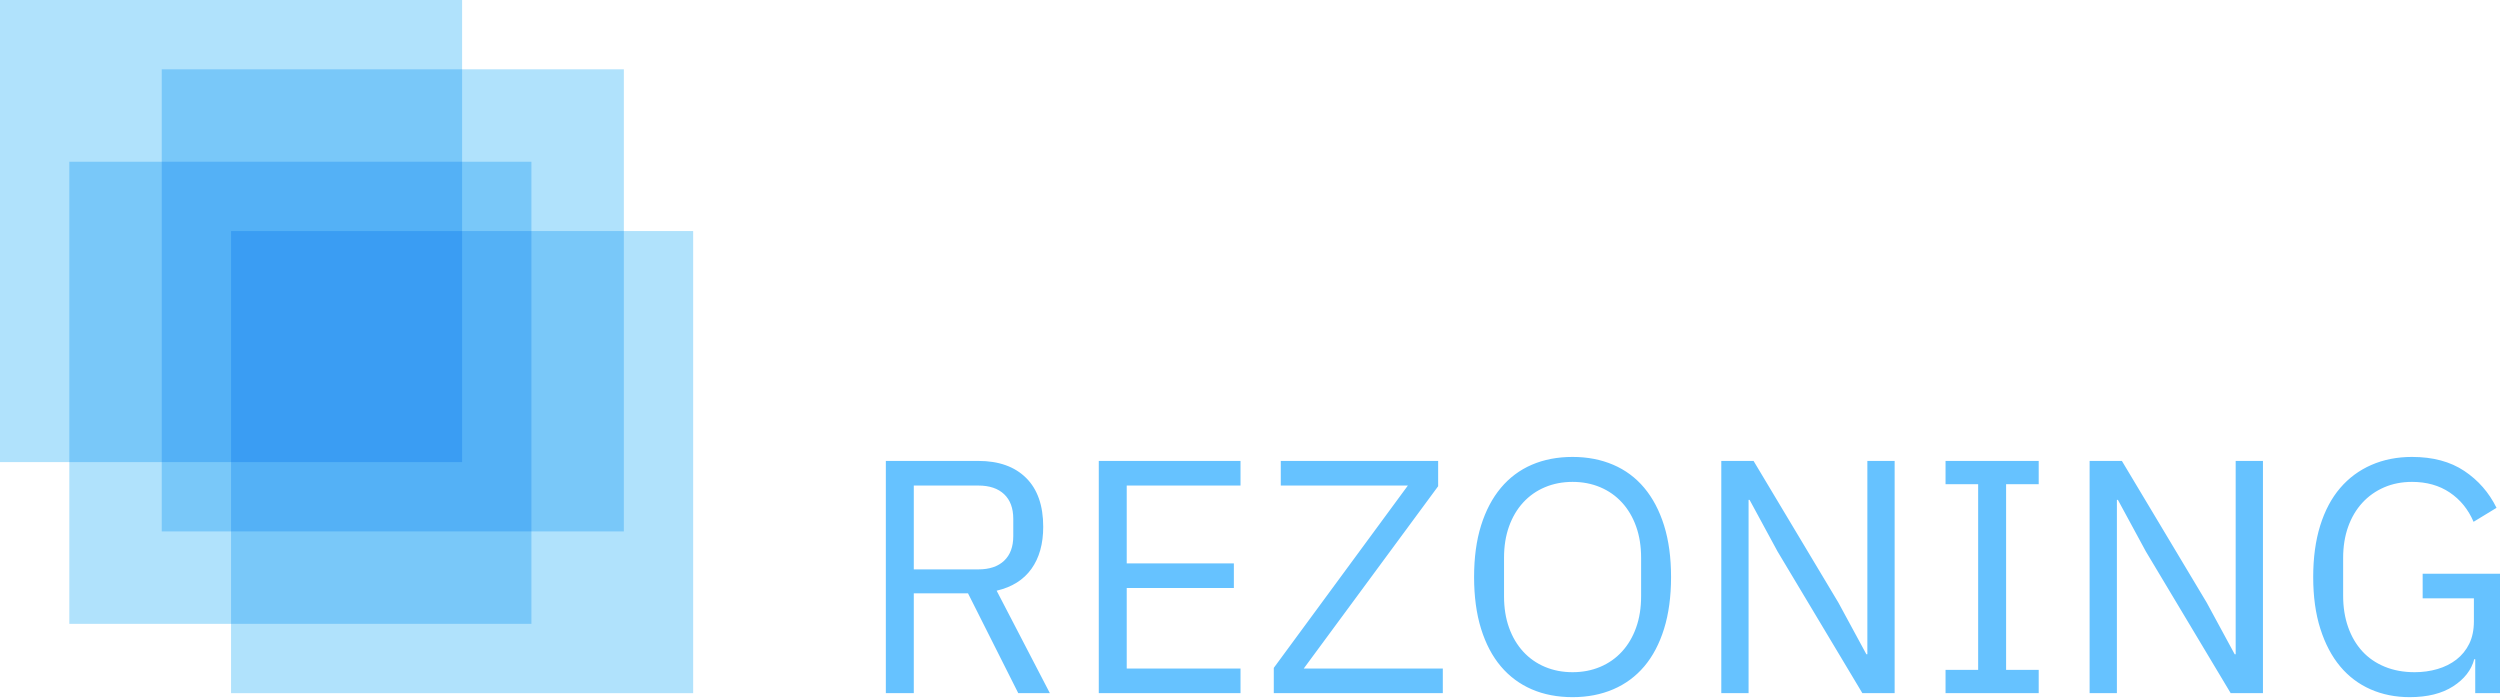
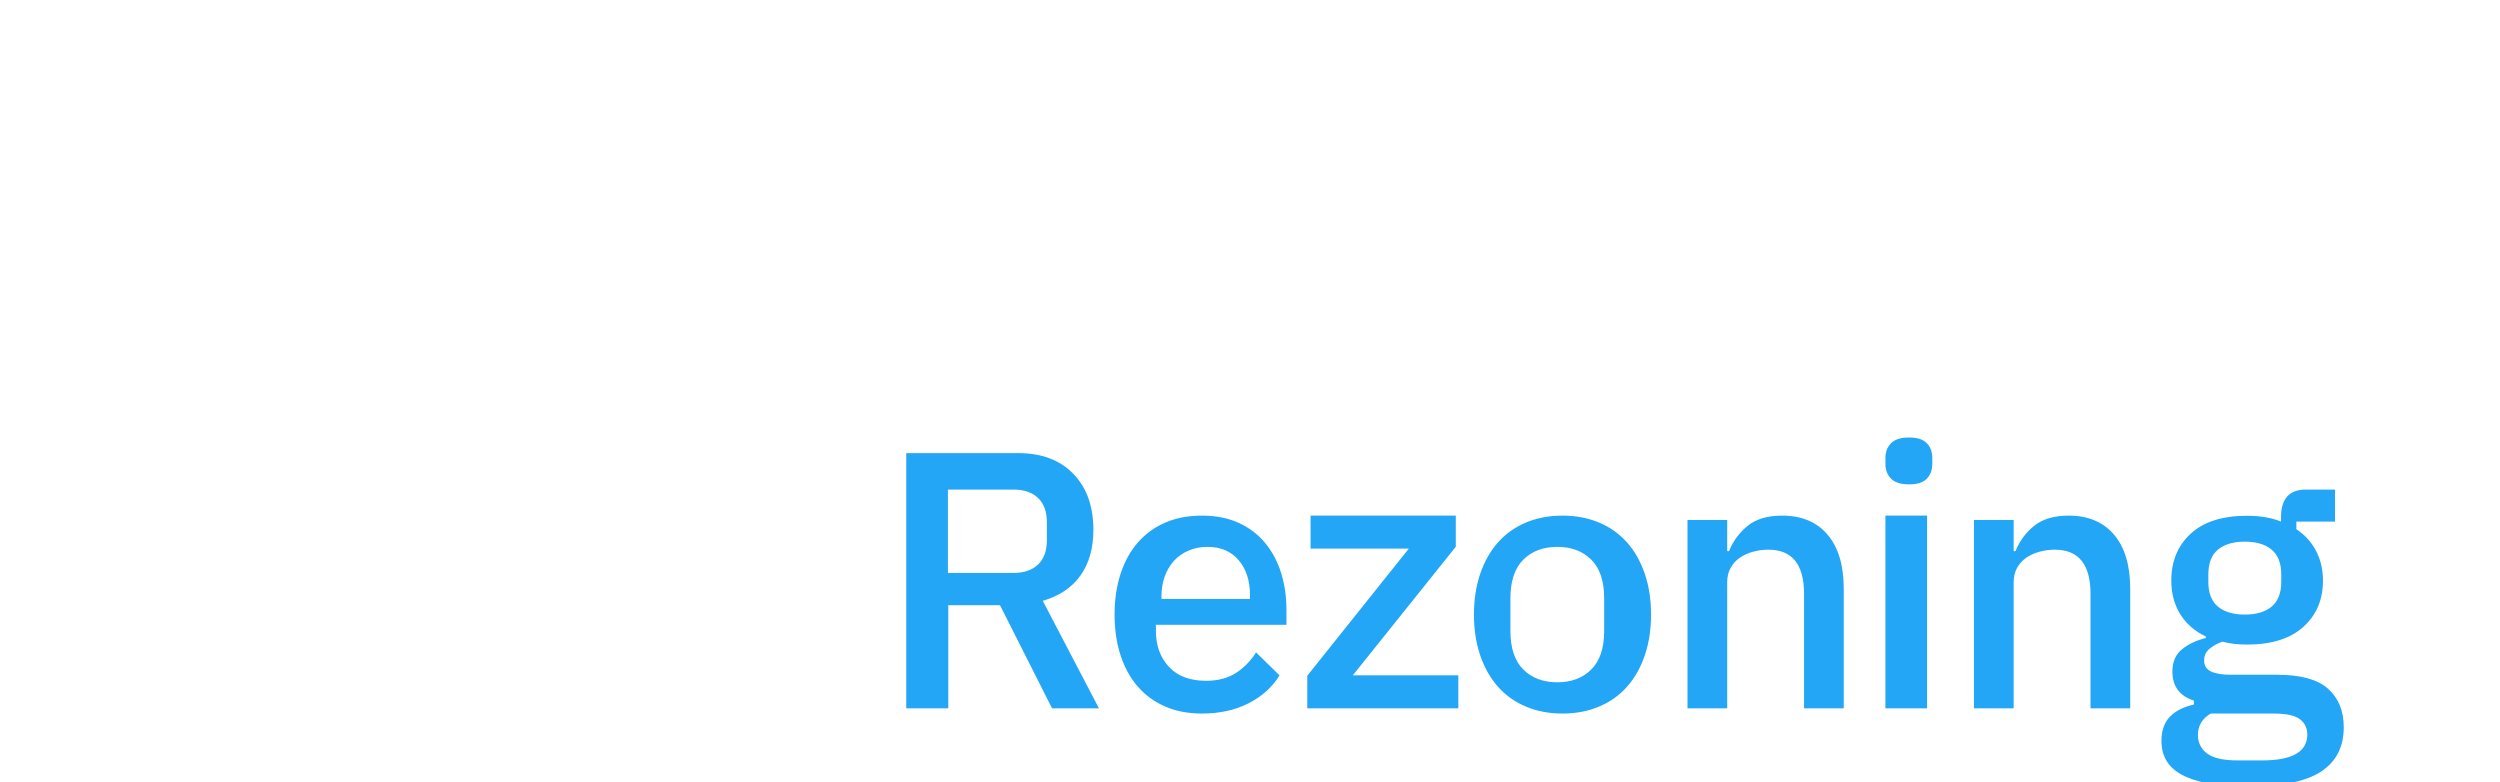
- <svg xmlns="http://www.w3.org/2000/svg" width="541px" height="151px" viewBox="0 0 541 151" version="1.1">
+ <svg xmlns="http://www.w3.org/2000/svg" width="480px" height="150px" viewBox="0 0 480 150" version="1.1">
  <g id="Rezoning_heading" stroke="none" stroke-width="1" fill="none" fill-rule="evenodd">
-     <g id="Logo" fill="#B0E2FC">
-       <rect id="Rectangle" style="mix-blend-mode: multiply;" x="0" y="0" width="100" height="100" />
-       <rect id="Rectangle" style="mix-blend-mode: multiply;" x="50" y="50" width="100" height="100" />
-       <rect id="Rectangle" style="mix-blend-mode: multiply;" x="35" y="15" width="100" height="100" />
-       <rect id="Rectangle" style="mix-blend-mode: multiply;" x="15" y="35" width="100" height="100" />
+     <g id="zones">
+       <rect id="zone4" fill="#004F8F" style="mix-blend-mode: screen;" x="0" y="0" width="100" height="100" />
+       <rect id="zone4-stroke" stroke="#C0E2FF" stroke-width="2" style="mix-blend-mode: screen;" x="1" y="1" width="98" height="98" />
+       <rect id="zone3-fill" fill="#003764" style="mix-blend-mode: screen;" x="50" y="50" width="100" height="100" />
+       <rect id="zone3-stroke" stroke="#72A9D9" stroke-width="2" style="mix-blend-mode: screen;" x="51" y="51" width="98" height="98" />
+       <rect id="zone2-fill" fill="#006DC6" style="mix-blend-mode: screen;" x="35" y="15" width="100" height="100" />
+       <rect id="zone2-stroke" stroke="#399CF3" stroke-width="2" style="mix-blend-mode: screen;" x="36" y="16" width="98" height="98" />
+       <rect id="zone1-fill" fill="#225F91" style="mix-blend-mode: screen;" x="15" y="35" width="100" height="100" />
+       <rect id="zone1-stroke" stroke="#81C4FF" stroke-width="2" style="mix-blend-mode: screen;" x="16" y="36" width="98" height="98" />
    </g>
-     <path d="M197.744,150 L197.744,128.4 L209.48,128.4 L220.352,150 L227.192,150 L215.672,127.824 C218.984,127.056 221.492,125.484 223.196,123.108 C224.9,120.732 225.752,117.696 225.752,114 C225.752,109.392 224.516,105.864 222.044,103.416 C219.572,100.968 216.128,99.744 211.712,99.744 L211.712,99.744 L191.696,99.744 L191.696,150 L197.744,150 Z M211.712,123.216 L197.744,123.216 L197.744,105.072 L211.712,105.072 C214.112,105.072 215.972,105.696 217.292,106.944 C218.612,108.192 219.272,109.968 219.272,112.272 L219.272,112.272 L219.272,116.016 C219.272,118.32 218.612,120.096 217.292,121.344 C215.972,122.592 214.112,123.216 211.712,123.216 L211.712,123.216 Z M268.448,150 L268.448,144.672 L243.824,144.672 L243.824,127.248 L267.008,127.248 L267.008,121.92 L243.824,121.92 L243.824,105.072 L268.448,105.072 L268.448,99.744 L237.776,99.744 L237.776,150 L268.448,150 Z M312.224,150 L312.224,144.672 L282.128,144.672 L311.216,105.216 L311.216,99.744 L277.16,99.744 L277.16,105.072 L304.664,105.072 L275.648,144.528 L275.648,150 L312.224,150 Z M340.304,150.864 C343.52,150.864 346.448,150.3 349.088,149.172 C351.728,148.044 353.972,146.388 355.82,144.204 C357.668,142.02 359.096,139.308 360.104,136.068 C361.112,132.828 361.616,129.096 361.616,124.872 C361.616,120.648 361.112,116.928 360.104,113.712 C359.096,110.496 357.668,107.784 355.82,105.576 C353.972,103.368 351.728,101.7 349.088,100.572 C346.448,99.444 343.52,98.88 340.304,98.88 C337.04,98.88 334.1,99.444 331.484,100.572 C328.868,101.7 326.636,103.368 324.788,105.576 C322.94,107.784 321.512,110.496 320.504,113.712 C319.496,116.928 318.992,120.648 318.992,124.872 C318.992,129.096 319.496,132.828 320.504,136.068 C321.512,139.308 322.94,142.02 324.788,144.204 C326.636,146.388 328.868,148.044 331.484,149.172 C334.1,150.3 337.04,150.864 340.304,150.864 Z M340.304,145.464 C338.144,145.464 336.152,145.08 334.328,144.312 C332.504,143.544 330.932,142.44 329.612,141 C328.292,139.56 327.272,137.832 326.552,135.816 C325.832,133.8 325.472,131.544 325.472,129.048 L325.472,129.048 L325.472,120.696 C325.472,118.2 325.832,115.944 326.552,113.928 C327.272,111.912 328.292,110.184 329.612,108.744 C330.932,107.304 332.504,106.2 334.328,105.432 C336.152,104.664 338.144,104.28 340.304,104.28 C342.464,104.28 344.456,104.664 346.28,105.432 C348.104,106.2 349.676,107.304 350.996,108.744 C352.316,110.184 353.336,111.912 354.056,113.928 C354.776,115.944 355.136,118.2 355.136,120.696 L355.136,120.696 L355.136,129.048 C355.136,131.544 354.776,133.8 354.056,135.816 C353.336,137.832 352.316,139.56 350.996,141 C349.676,142.44 348.104,143.544 346.28,144.312 C344.456,145.08 342.464,145.464 340.304,145.464 Z M378.392,150 L378.392,108.168 L378.608,108.168 L384.656,119.328 L403.016,150 L410,150 L410,99.744 L404.096,99.744 L404.096,141.576 L403.88,141.576 L397.832,130.416 L379.472,99.744 L372.488,99.744 L372.488,150 L378.392,150 Z M441.176,150 L441.176,144.96 L434.12,144.96 L434.12,104.784 L441.176,104.784 L441.176,99.744 L421.016,99.744 L421.016,104.784 L428.072,104.784 L428.072,144.96 L421.016,144.96 L421.016,150 L441.176,150 Z M458.096,150 L458.096,108.168 L458.312,108.168 L464.36,119.328 L482.72,150 L489.704,150 L489.704,99.744 L483.8,99.744 L483.8,141.576 L483.584,141.576 L477.536,130.416 L459.176,99.744 L452.192,99.744 L452.192,150 L458.096,150 Z M521.456,150.864 C525.296,150.864 528.428,150.084 530.852,148.524 C533.276,146.964 534.8,145.008 535.424,142.656 L535.424,142.656 L535.64,142.656 L535.64,150 L541.256,150 L541.256,124.152 L524.264,124.152 L524.264,129.48 L535.352,129.48 L535.352,134.448 C535.352,136.32 535.016,137.94 534.344,139.308 C533.672,140.676 532.748,141.816 531.572,142.728 C530.396,143.64 529.028,144.324 527.468,144.78 C525.908,145.236 524.264,145.464 522.536,145.464 C520.136,145.464 517.976,145.068 516.056,144.276 C514.136,143.484 512.516,142.368 511.196,140.928 C509.876,139.488 508.856,137.748 508.136,135.708 C507.416,133.668 507.056,131.4 507.056,128.904 L507.056,128.904 L507.056,120.768 C507.056,118.272 507.416,116.016 508.136,114 C508.856,111.984 509.876,110.256 511.196,108.816 C512.516,107.376 514.088,106.26 515.912,105.468 C517.736,104.676 519.752,104.28 521.96,104.28 C525.128,104.28 527.852,105.048 530.132,106.584 C532.412,108.12 534.128,110.232 535.28,112.92 L535.28,112.92 L540.248,109.896 C538.616,106.584 536.288,103.92 533.264,101.904 C530.24,99.888 526.472,98.88 521.96,98.88 C518.744,98.88 515.816,99.456 513.176,100.608 C510.536,101.76 508.28,103.428 506.408,105.612 C504.536,107.796 503.096,110.508 502.088,113.748 C501.08,116.988 500.576,120.696 500.576,124.872 C500.576,129.096 501.092,132.828 502.124,136.068 C503.156,139.308 504.584,142.02 506.408,144.204 C508.232,146.388 510.428,148.044 512.996,149.172 C515.564,150.3 518.384,150.864 521.456,150.864 Z" id="REZONING" fill="#66C2FF" fill-rule="nonzero" />
+     <path d="M182.071,136 L182.071,116.203 L192,116.203 L202,136 L211,136 L200.214,115.361 C203.405,114.425 205.821,112.799 207.464,110.482 C209.107,108.165 209.929,105.252 209.929,101.742 C209.929,97.202 208.643,93.611 206.071,90.966 C203.5,88.322 199.976,87 195.5,87 L195.5,87 L174,87 L174,136 L182.071,136 Z M194.62,110 L182,110 L182,94 L194.62,94 C196.63,94 198.196,94.541 199.317,95.622 C200.439,96.703 201,98.252 201,100.27 L201,100.27 L201,103.73 C201,105.748 200.439,107.297 199.317,108.378 C198.196,109.459 196.63,110 194.62,110 L194.62,110 Z M230.781,137 C234.198,137 237.194,136.336 239.768,135.009 C242.343,133.682 244.309,131.901 245.666,129.665 L245.666,129.665 L241.172,125.265 C240.096,126.941 238.785,128.268 237.24,129.246 C235.696,130.224 233.8,130.713 231.553,130.713 C228.464,130.713 226.088,129.817 224.427,128.024 C222.765,126.231 221.934,123.938 221.934,121.143 L221.934,121.143 L221.934,119.956 L247,119.956 L247,117.092 C247,114.577 246.661,112.225 245.982,110.037 C245.303,107.848 244.285,105.927 242.928,104.274 C241.57,102.621 239.873,101.328 237.837,100.397 C235.801,99.466 233.449,99 230.781,99 C228.16,99 225.819,99.442 223.76,100.327 C221.7,101.212 219.945,102.481 218.494,104.134 C217.043,105.787 215.931,107.79 215.159,110.142 C214.386,112.493 214,115.113 214,118 C214,120.887 214.386,123.507 215.159,125.858 C215.931,128.21 217.043,130.213 218.494,131.866 C219.945,133.519 221.7,134.788 223.76,135.673 C225.819,136.558 228.16,137 230.781,137 Z M240,115 L223,115 L223,114.51 C223,113.112 223.211,111.83 223.632,110.664 C224.054,109.499 224.651,108.497 225.424,107.657 C226.196,106.818 227.133,106.166 228.233,105.699 C229.334,105.233 230.54,105 231.851,105 C234.38,105 236.371,105.851 237.822,107.552 C239.274,109.254 240,111.503 240,114.301 L240,114.301 L240,115 Z M280,136 L280,129.667 L259.735,129.667 L279.511,104.977 L279.511,99 L251.629,99 L251.629,105.333 L270.496,105.333 L251,129.738 L251,136 L280,136 Z M300,137 C302.561,137 304.896,136.558 307.006,135.673 C309.116,134.788 310.907,133.519 312.377,131.866 C313.847,130.213 314.985,128.21 315.791,125.858 C316.597,123.507 317,120.887 317,118 C317,115.113 316.597,112.493 315.791,110.142 C314.985,107.79 313.847,105.787 312.377,104.134 C310.907,102.481 309.116,101.212 307.006,100.327 C304.896,99.442 302.561,99 300,99 C297.439,99 295.104,99.442 292.994,100.327 C290.884,101.212 289.093,102.481 287.623,104.134 C286.153,105.787 285.015,107.79 284.209,110.142 C283.403,112.493 283,115.113 283,118 C283,120.887 283.403,123.507 284.209,125.858 C285.015,128.21 286.153,130.213 287.623,131.866 C289.093,133.519 290.884,134.788 292.994,135.673 C295.104,136.558 297.439,137 300,137 Z M299,131 C296.29,131 294.113,130.179 292.468,128.536 C290.823,126.893 290,124.429 290,121.143 L290,121.143 L290,114.857 C290,111.571 290.823,109.107 292.468,107.464 C294.113,105.821 296.29,105 299,105 C301.71,105 303.887,105.821 305.532,107.464 C307.177,109.107 308,111.571 308,114.857 L308,114.857 L308,121.143 C308,124.429 307.177,126.893 305.532,128.536 C303.887,130.179 301.71,131 299,131 Z M331.622,136 L331.622,111.797 C331.622,110.731 331.844,109.803 332.287,109.015 C332.73,108.227 333.324,107.578 334.07,107.068 C334.816,106.558 335.667,106.175 336.622,105.92 C337.578,105.665 338.545,105.538 339.524,105.538 C344.093,105.538 346.378,108.366 346.378,114.023 L346.378,114.023 L346.378,136 L354,136 L354,113.049 C354,108.551 352.963,105.086 350.888,102.651 C348.814,100.217 345.911,99 342.182,99 C339.385,99 337.182,99.649 335.573,100.947 C333.965,102.246 332.765,103.868 331.972,105.816 L331.972,105.816 L331.622,105.816 L331.622,99.835 L324,99.835 L324,136 L331.622,136 Z M366.535,93 C368.116,93 369.256,92.634 369.953,91.901 C370.651,91.168 371,90.229 371,89.084 L371,89.084 L371,87.916 C371,86.771 370.651,85.832 369.953,85.099 C369.256,84.366 368.116,84 366.535,84 C364.953,84 363.802,84.366 363.081,85.099 C362.36,85.832 362,86.771 362,87.916 L362,87.916 L362,89.084 C362,90.229 362.36,91.168 363.081,91.901 C363.802,92.634 364.953,93 366.535,93 Z M370,136 L370,99 L362,99 L362,136 L370,136 Z M386.622,136 L386.622,111.797 C386.622,110.731 386.844,109.803 387.287,109.015 C387.73,108.227 388.324,107.578 389.07,107.068 C389.816,106.558 390.667,106.175 391.622,105.92 C392.578,105.665 393.545,105.538 394.524,105.538 C399.093,105.538 401.378,108.366 401.378,114.023 L401.378,114.023 L401.378,136 L409,136 L409,113.049 C409,108.551 407.963,105.086 405.888,102.651 C403.814,100.217 400.911,99 397.182,99 C394.385,99 392.182,99.649 390.573,100.947 C388.965,102.246 387.765,103.868 386.972,105.816 L386.972,105.816 L386.622,105.816 L386.622,99.835 L379,99.835 L379,136 L386.622,136 Z M431.52,151 C438.053,151 442.767,150.045 445.66,148.136 C448.553,146.227 450,143.386 450,139.614 C450,136.494 448.997,134.037 446.99,132.244 C444.983,130.452 441.74,129.555 437.26,129.555 L437.26,129.555 L428.3,129.555 C426.667,129.555 425.407,129.346 424.52,128.926 C423.633,128.507 423.19,127.809 423.19,126.831 C423.19,125.9 423.54,125.143 424.24,124.561 C424.94,123.979 425.757,123.525 426.69,123.199 C428.09,123.571 429.677,123.757 431.45,123.757 C436.117,123.757 439.71,122.628 442.23,120.369 C444.75,118.111 446.01,115.142 446.01,111.463 C446.01,109.368 445.567,107.47 444.68,105.77 C443.793,104.07 442.533,102.685 440.9,101.614 L440.9,101.614 L440.9,100.147 L448.32,100.147 L448.32,94 L442.72,94 C441.087,94 439.885,94.454 439.115,95.362 C438.345,96.27 437.96,97.539 437.96,99.169 L437.96,99.169 L437.96,100.147 C436.14,99.402 433.947,99.029 431.38,99.029 C426.713,99.029 423.132,100.17 420.635,102.452 C418.138,104.734 416.89,107.738 416.89,111.463 C416.89,113.931 417.462,116.085 418.605,117.925 C419.748,119.764 421.393,121.196 423.54,122.221 L423.54,122.221 L423.54,122.5 C421.767,122.919 420.25,123.629 418.99,124.631 C417.73,125.632 417.1,127.064 417.1,128.926 C417.1,131.767 418.477,133.63 421.23,134.515 L421.23,134.515 L421.23,135.283 C419.27,135.702 417.742,136.471 416.645,137.588 C415.548,138.706 415,140.266 415,142.268 C415,143.665 415.303,144.9 415.91,145.971 C416.517,147.042 417.485,147.95 418.815,148.695 C420.145,149.44 421.848,150.01 423.925,150.406 C426.002,150.802 428.533,151 431.52,151 Z M431,118 C428.782,118 427.061,117.488 425.837,116.464 C424.612,115.44 424,113.857 424,111.714 L424,111.714 L424,110.286 C424,108.143 424.612,106.56 425.837,105.536 C427.061,104.512 428.782,104 431,104 C433.218,104 434.939,104.512 436.163,105.536 C437.388,106.56 438,108.143 438,110.286 L438,110.286 L438,111.714 C438,113.857 437.388,115.44 436.163,116.464 C434.939,117.488 433.218,118 431,118 Z M434.313,146 L429.661,146 C426.879,146 424.907,145.553 423.744,144.66 C422.581,143.767 422,142.588 422,141.122 C422,139.336 422.821,137.962 424.463,137 L424.463,137 L436.502,137 C438.964,137 440.663,137.366 441.598,138.099 C442.533,138.832 443,139.817 443,141.053 C443,144.351 440.104,146 434.313,146 L434.313,146 Z" id="Rezoning" fill="#23A6F5" fill-rule="nonzero" />
  </g>
</svg>
